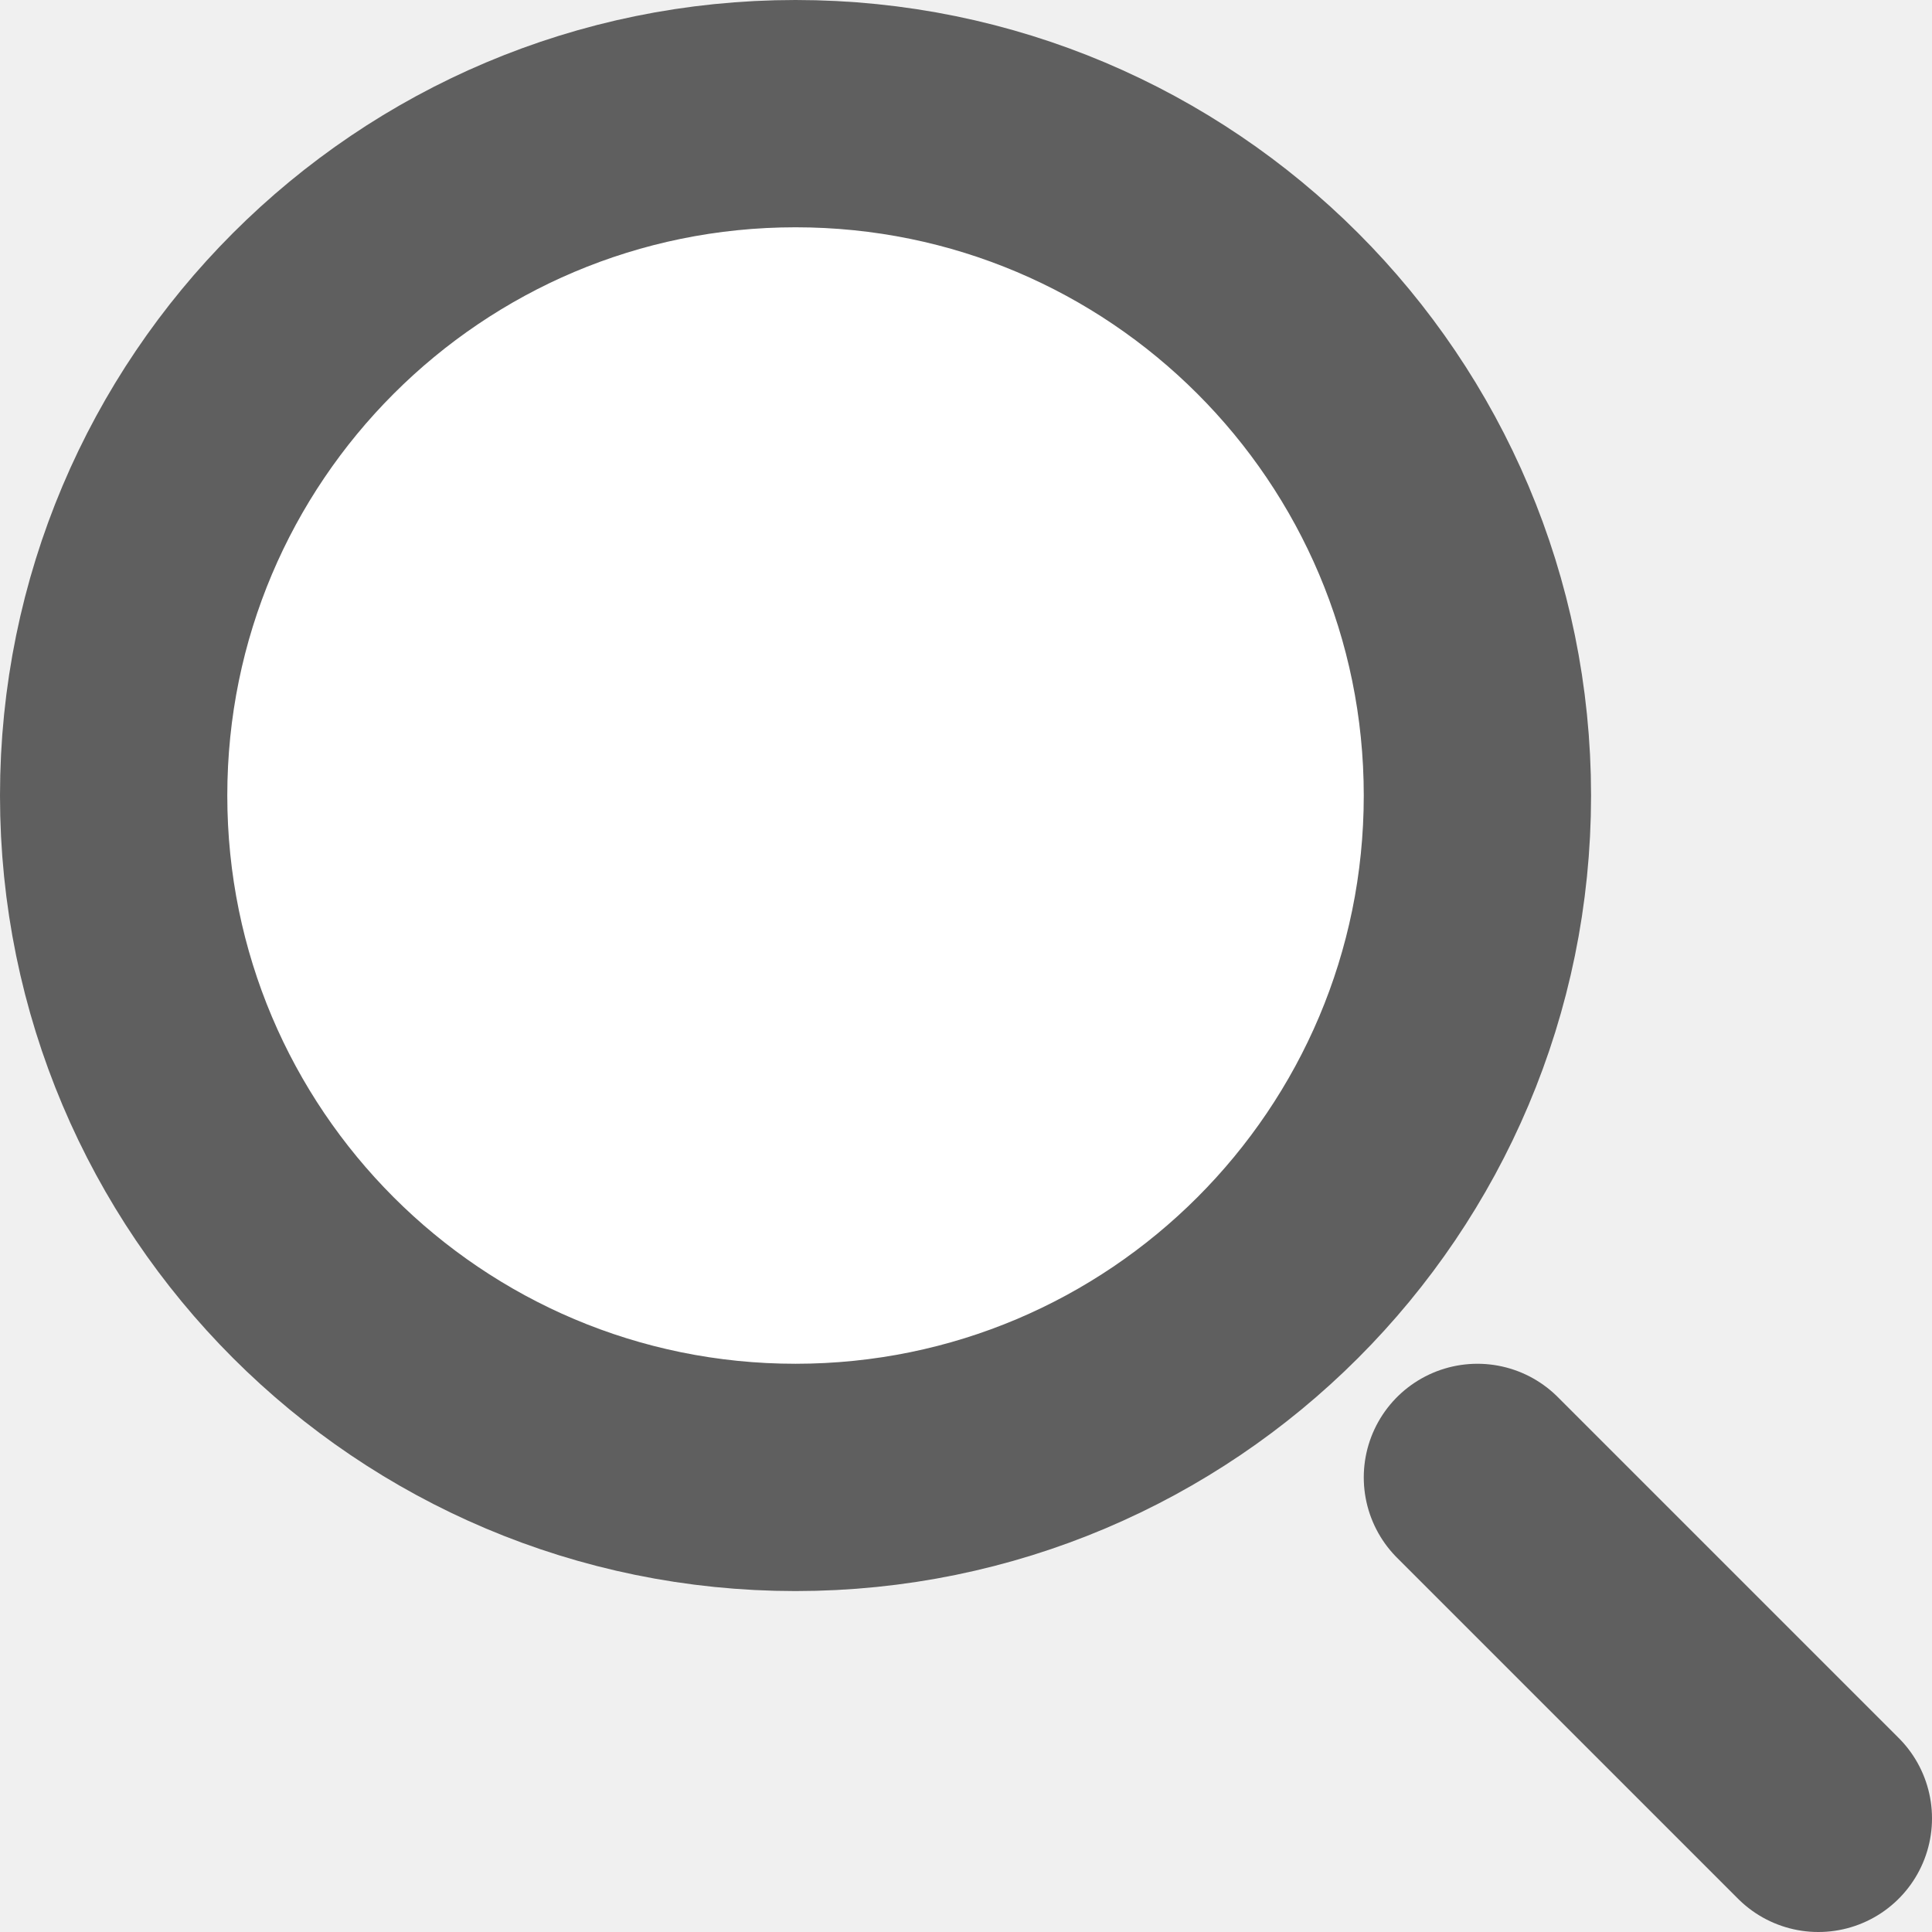
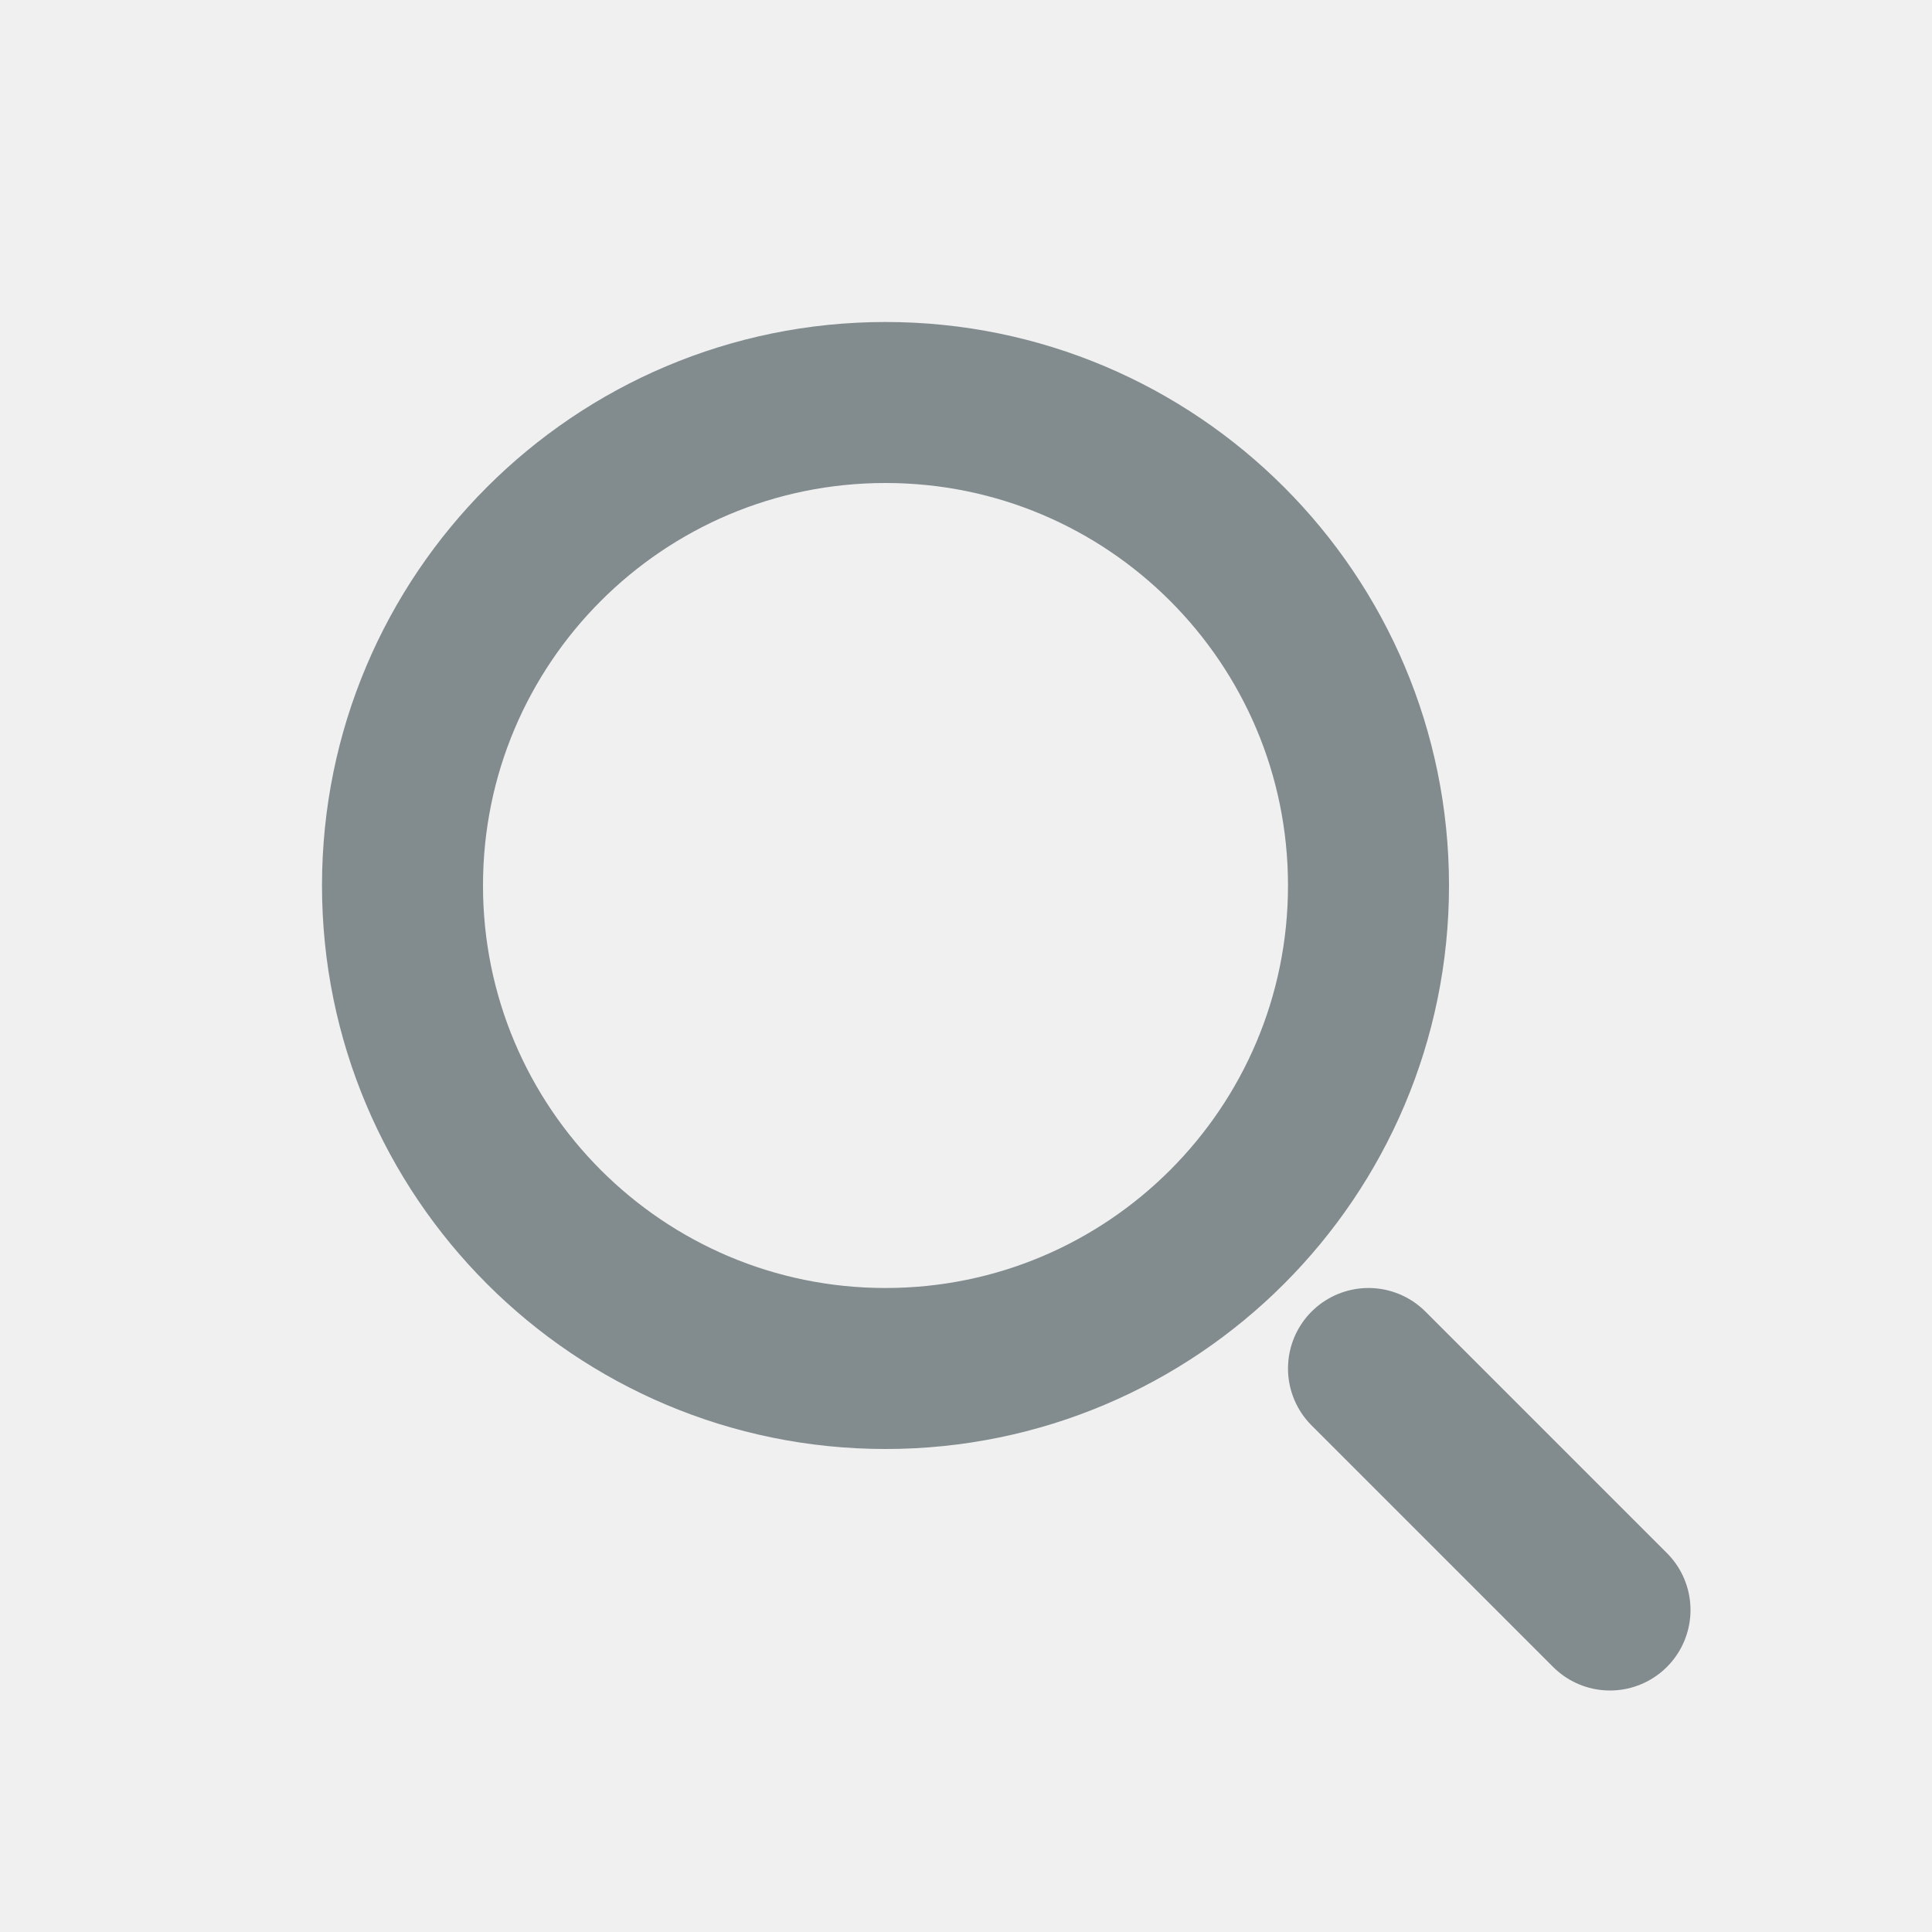
- <svg xmlns="http://www.w3.org/2000/svg" width="17" height="17" viewBox="0 0 17 17" fill="none">
-   <circle cx="7" cy="7" r="6" fill="white" stroke="#5F5F5F" stroke-width="2" />
-   <path d="M16 16L13 13" stroke="#5F5F5F" stroke-width="2" stroke-linecap="round" />
+ <svg xmlns="http://www.w3.org/2000/svg" width="24" height="24" viewBox="0 0 24 24" fill="none">
+   <circle cx="11" cy="11" r="6" stroke="#828B8E" stroke-width="2" />
+   <path d="M20 20L17 17" stroke="#828B8E" stroke-width="2" stroke-linecap="round" />
</svg>
